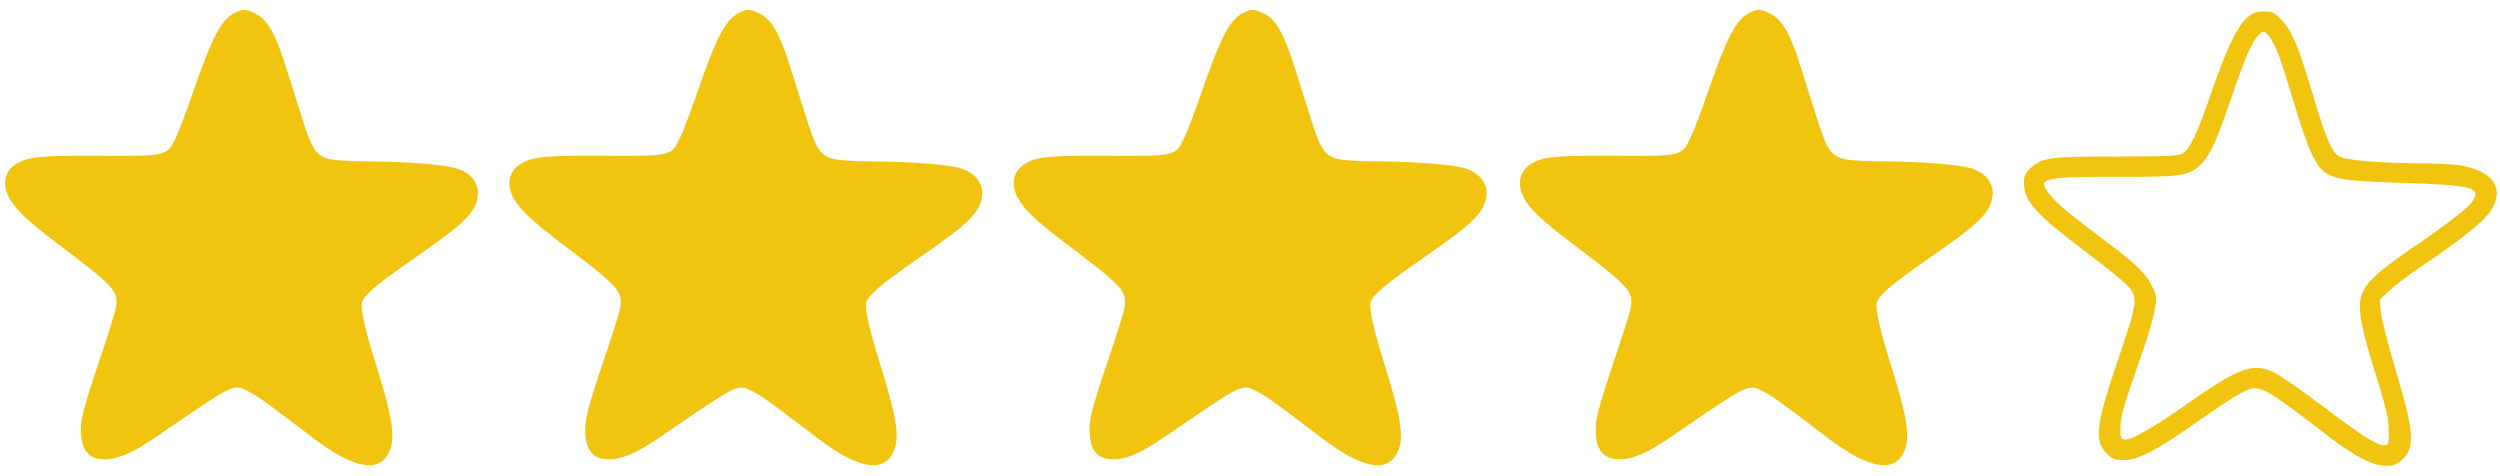
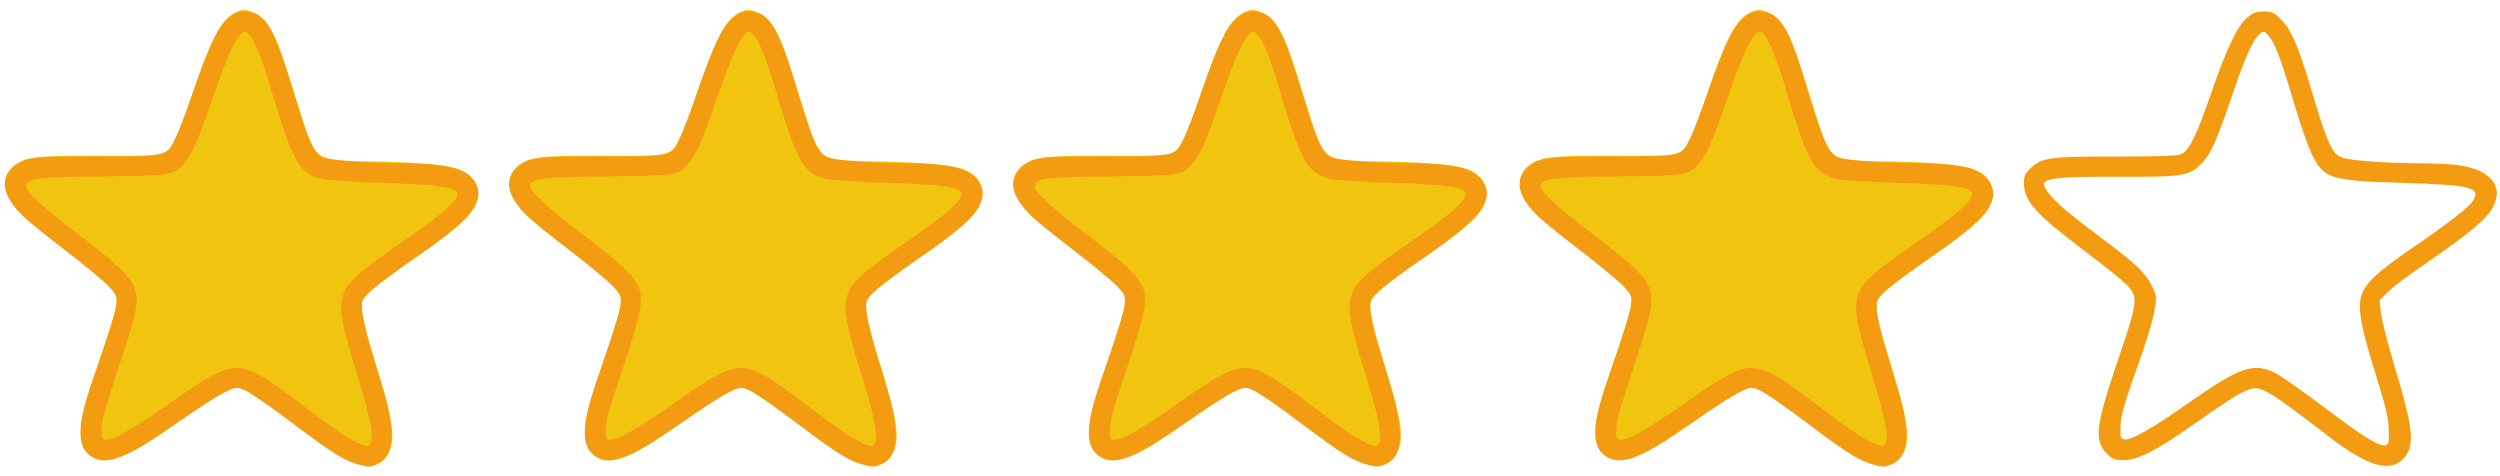
<svg xmlns="http://www.w3.org/2000/svg" version="1.1" id="Layer_1" x="0px" y="0px" viewBox="0 0 1284 244" style="enable-background:new 0 0 1284 244;" xml:space="preserve">
  <style type="text/css">
	.st0{fill:#F1C40F;}
+ 	.st1{fill:#F39C12;}
</style>
  <g transform="translate(0,640) scale(0.1,-0.1)">
-     <path class="st0" d="M1205.83,6334.11c-69-34-115-122-211-398c-34-99-75-209-92-243c-45-96-43-95-393-93c-303,2-370-5-431-45   c-55-36-68-103-33-169c32-60,90-116,244-233c299-226,319-248,306-332c-4-25-45-155-91-289c-60-178-84-263-88-311   c-8-122,30-180,119-180c71,0,145,32,266,115c279,192,348,236,385,247s45,10,92-15c48-25,85-52,331-239c203-154,333-180,386-76   c38,74,23,176-70,471c-50,161-75,271-67,301c9,38,79,97,265,226c206,143,274,199,307,255c53,91,16,179-89,210c-64,19-256,34-443,35   c-78,0-166,4-195,10c-76,14-99,44-148,199c-22,69-61,192-86,272c-55,176-97,248-158,278   C1259.83,6355.11,1249.83,6355.11,1205.83,6334.11z" />
-     <path class="st0" d="M3795.83,6334.11c-69-34-115-122-211-398c-34-99-75-209-92-243c-45-96-43-95-393-93c-303,2-370-5-431-45   c-55-36-68-103-33-169c32-60,90-116,244-233c299-226,319-248,306-332c-4-25-45-155-91-289c-60-178-84-263-88-311   c-8-122,30-180,119-180c71,0,145,32,266,115c279,192,348,236,385,247s45,10,92-15c48-25,85-52,331-239c203-154,333-180,386-76   c38,74,23,176-70,471c-50,161-75,271-67,301c9,38,79,97,265,226c206,143,274,199,307,255c53,91,16,179-89,210c-64,19-256,34-443,35   c-78,0-166,4-195,10c-76,14-99,44-148,199c-22,69-61,192-86,272c-55,176-97,248-158,278   C3849.83,6355.11,3839.83,6355.11,3795.83,6334.11z" />
-     <path class="st0" d="M6385.83,6334.11c-69-34-115-122-211-398c-34-99-75-209-92-243c-45-96-43-95-393-93c-303,2-370-5-431-45   c-55-36-68-103-33-169c32-60,90-116,244-233c299-226,319-248,306-332c-4-25-45-155-91-289c-60-178-84-263-88-311   c-8-122,30-180,119-180c71,0,145,32,266,115c279,192,348,236,385,247s45,10,92-15c48-25,85-52,331-239c203-154,333-180,386-76   c38,74,23,176-70,471c-50,161-75,271-67,301c9,38,79,97,265,226c206,143,274,199,307,255c53,91,16,179-89,210c-64,19-256,34-443,35   c-78,0-166,4-195,10c-76,14-99,44-148,199c-22,69-61,192-86,272c-55,176-97,248-158,278   C6439.83,6355.11,6429.83,6355.11,6385.83,6334.11z" />
-     <path class="st0" d="M8985.83,6334.11c-69-34-115-122-211-398c-34-99-75-209-92-243c-45-96-43-95-393-93c-303,2-370-5-431-45   c-55-36-68-103-33-169c32-60,90-116,244-233c299-226,319-248,306-332c-4-25-45-155-91-289c-60-178-84-263-88-311   c-8-122,30-180,119-180c71,0,145,32,266,115c279,192,348,236,385,247s45,10,92-15c48-25,85-52,331-239c203-154,333-180,386-76   c38,74,23,176-70,471c-50,161-75,271-67,301c9,38,79,97,265,226c206,143,274,199,307,255c53,91,16,179-89,210c-64,19-256,34-443,35   c-78,0-166,4-195,10c-76,14-99,44-148,199c-22,69-61,192-86,272c-55,176-97,248-158,278   C9039.83,6355.11,9029.83,6355.11,8985.83,6334.11z" />
-     <path class="st0" d="M11543.83,6311.11c-52-42-106-155-184-380c-76-221-114-301-153-321c-21-11-96-14-337-14c-345,0-383-5-441-60   c-28-27-34-39-34-75c0-94,59-160,322-358c97-73,192-150,212-172c53-59,50-84-48-371c-119-349-128-425-56-494c26-25,39-29,83-29   c72,0,166,48,352,179c179,126,254,173,297,186c56,16,100-10,397-239c214-165,329-196,399-108c50,64,40,151-54,462   c-36,121-68,247-71,281l-6,61l46,44c25,25,88,73,139,108c278,190,369,265,401,333c49,103-17,181-175,207c-34,5-124,10-198,10   c-201,1-382,15-417,34c-42,21-71,88-143,332c-70,236-106,320-161,375c-34,34-45,39-87,39   C11588.83,6341.11,11571.83,6335.11,11543.83,6311.11z M11661.83,6202.11c30-44,55-113,120-331c30-102,70-217,89-257   c63-132,92-142,464-153c373-12,414-24,360-101c-23-32-147-126-325-247c-66-45-141-102-167-127c-113-108-111-158,13-555   c40-131,51-181,53-240c1-64-1-75-17-78c-33-7-112,42-312,193c-110,83-225,163-254,178c-113,56-181,32-452-158   c-176-124-288-188-321-183c-21,3-23,8-22,63c1,60,16,111,118,400c25,72,51,163,57,202c12,68,12,72-15,126c-30,63-85,115-256,242   c-58,43-138,105-178,138c-75,61-129,128-118,146c16,26,98,33,371,32c322-2,369,4,424,55c53,47,81,104,157,324   c77,225,105,291,140,338C11620.83,6247.11,11631.83,6246.11,11661.83,6202.11z" />
+     <path class="st0" d="M1205.8,6334.1c-69-34-115-122-211-398c-34-99-75-209-92-243c-45-96-43-95-393-93c-303,2-370-5-431-45   c-55-36-68-103-33-169c32-60,90-116,244-233c299-226,319-248,306-332c-4-25-45-155-91-289c-60-178-84-263-88-311   c-8-122,30-180,119-180c71,0,145,32,266,115c279,192,348,236,385,247s45,10,92-15c48-25,85-52,331-239c203-154,333-180,386-76   c38,74,23,176-70,471c-50,161-75,271-67,301c9,38,79,97,265,226c206,143,274,199,307,255c53,91,16,179-89,210c-64,19-256,34-443,35   c-78,0-166,4-195,10c-76,14-99,44-148,199c-22,69-61,192-86,272c-55,176-97,248-158,278C1259.8,6355.1,1249.8,6355.1,1205.8,6334.1   z" />
+     <path class="st0" d="M3795.8,6334.1c-69-34-115-122-211-398c-34-99-75-209-92-243c-45-96-43-95-393-93c-303,2-370-5-431-45   c-55-36-68-103-33-169c32-60,90-116,244-233c299-226,319-248,306-332c-4-25-45-155-91-289c-60-178-84-263-88-311   c-8-122,30-180,119-180c71,0,145,32,266,115c279,192,348,236,385,247s45,10,92-15c48-25,85-52,331-239c203-154,333-180,386-76   c38,74,23,176-70,471c-50,161-75,271-67,301c9,38,79,97,265,226c206,143,274,199,307,255c53,91,16,179-89,210c-64,19-256,34-443,35   c-78,0-166,4-195,10c-76,14-99,44-148,199c-22,69-61,192-86,272c-55,176-97,248-158,278C3849.8,6355.1,3839.8,6355.1,3795.8,6334.1   z" />
+     <path class="st0" d="M6385.8,6334.1c-69-34-115-122-211-398c-34-99-75-209-92-243c-45-96-43-95-393-93c-303,2-370-5-431-45   c-55-36-68-103-33-169c32-60,90-116,244-233c299-226,319-248,306-332c-4-25-45-155-91-289c-60-178-84-263-88-311   c-8-122,30-180,119-180c71,0,145,32,266,115c279,192,348,236,385,247s45,10,92-15c48-25,85-52,331-239c203-154,333-180,386-76   c38,74,23,176-70,471c-50,161-75,271-67,301c9,38,79,97,265,226c206,143,274,199,307,255c53,91,16,179-89,210c-64,19-256,34-443,35   c-78,0-166,4-195,10c-76,14-99,44-148,199c-22,69-61,192-86,272c-55,176-97,248-158,278C6439.8,6355.1,6429.8,6355.1,6385.8,6334.1   z" />
+     <path class="st0" d="M8985.8,6334.1c-69-34-115-122-211-398c-34-99-75-209-92-243c-45-96-43-95-393-93c-303,2-370-5-431-45   c-55-36-68-103-33-169c32-60,90-116,244-233c299-226,319-248,306-332c-4-25-45-155-91-289c-60-178-84-263-88-311   c-8-122,30-180,119-180c71,0,145,32,266,115c279,192,348,236,385,247s45,10,92-15c48-25,85-52,331-239c203-154,333-180,386-76   c38,74,23,176-70,471c-50,161-75,271-67,301c9,38,79,97,265,226c206,143,274,199,307,255c53,91,16,179-89,210c-64,19-256,34-443,35   c-78,0-166,4-195,10c-76,14-99,44-148,199c-22,69-61,192-86,272c-55,176-97,248-158,278C9039.8,6355.1,9029.8,6355.1,8985.8,6334.1   z" />
+     <path class="st1" d="M11543.8,6311.1c-52-42-106-155-184-380c-76-221-114-301-153-321c-21-11-96-14-337-14c-345,0-383-5-441-60   c-28-27-34-39-34-75c0-94,59-160,322-358c97-73,192-150,212-172c53-59,50-84-48-371c-119-349-128-425-56-494c26-25,39-29,83-29   c72,0,166,48,352,179c179,126,254,173,297,186c56,16,100-10,397-239c214-165,329-196,399-108c50,64,40,151-54,462   c-36,121-68,247-71,281l-6,61l46,44c25,25,88,73,139,108c278,190,369,265,401,333c49,103-17,181-175,207c-34,5-124,10-198,10   c-201,1-382,15-417,34c-42,21-71,88-143,332c-70,236-106,320-161,375c-34,34-45,39-87,39   C11588.8,6341.1,11571.8,6335.1,11543.8,6311.1z M11661.8,6202.1c30-44,55-113,120-331c30-102,70-217,89-257c63-132,92-142,464-153   c373-12,414-24,360-101c-23-32-147-126-325-247c-66-45-141-102-167-127c-113-108-111-158,13-555c40-131,51-181,53-240   c1-64-1-75-17-78c-33-7-112,42-312,193c-110,83-225,163-254,178c-113,56-181,32-452-158c-176-124-288-188-321-183c-21,3-23,8-22,63   c1,60,16,111,118,400c25,72,51,163,57,202c12,68,12,72-15,126c-30,63-85,115-256,242c-58,43-138,105-178,138   c-75,61-129,128-118,146c16,26,98,33,371,32c322-2,369,4,424,55c53,47,81,104,157,324c77,225,105,291,140,338   C11620.8,6247.1,11631.8,6246.1,11661.8,6202.1z" />
  </g>
+   <path class="st1" d="M635,9.6c-5.5,5-9.5,13.4-17.5,36.4c-3.6,10.7-7.9,22-9.5,25.1c-4.8,9.6-3.5,9.3-39.9,9.3  c-34.8,0-37.8,0.4-43.6,5.8c-6.7,6.2-5.3,14,4.4,24c2.6,2.7,12.6,10.8,22.2,18.1c9.6,7.4,19.7,15.7,22.4,18.5  c4.7,5.1,4.8,5.3,4.1,9.9c-0.7,4.9-4.3,16.2-11.3,36.2c-9.4,26.4-9.4,37.6-0.2,42.3c7.6,3.9,18-0.6,44.5-19.2  c8.8-6.2,18.8-12.6,22.2-14.3c6.3-3.1,6.3-3.1,10.6-1.4c2.4,0.9,13.7,8.7,25.2,17.4c21.2,15.9,26.5,19.2,34.9,21.3  c3.9,1,5,0.9,8.3-0.7c8.6-4.3,9.5-16,2.8-38.4c-2.1-6.9-5.3-17.7-7.2-24c-1.9-6.3-3.5-13.9-3.6-16.9c-0.2-5.2-0.1-5.4,4.9-10  c2.8-2.5,12.9-10,22.5-16.6c26.6-18.2,35-27.9,31.8-36.4c-3.4-8.8-13.7-12.1-38-12.1c-18.7-0.1-38.2-1.6-41.6-3.2  c-4.2-2-7.5-9.2-13.8-30.2c-11.1-37.3-15.4-44.6-26.4-44.6C639.9,5.9,638.3,6.6,635,9.6z M648.9,22.7c1.7,3.2,4.9,12,7.2,19.7  c12.1,40.9,15.2,46.6,27.1,49.5c2.4,0.6,16.3,1.5,30.9,2c33.3,1,41,2.6,38.1,7.7c-2.1,3.9-10.3,10.7-27.1,22.2  c-21.2,14.7-27.7,20.2-30.1,25.5c-3.5,7.6-2.3,15.3,7,45.3c7.5,24.2,8.8,34.3,4.2,34.3c-3.9,0-14.4-6.6-31.1-19.5  c-9.6-7.5-20.7-15.2-24.7-17.2c-12.6-6.2-17.6-4.6-45.7,15.2c-24.7,17.3-34.4,21.8-34.7,16.2c-0.4-6,0.9-11.1,8.8-34.7  c9.8-29,11-35.8,7.5-42.6c-2.8-5.5-11.1-13.1-29.7-27.1c-16.9-12.7-25.9-21.2-25.3-24.1c0.7-3.5,6.7-4.2,39.6-4.5  c35-0.3,36.3-0.5,41.6-6.8c4.2-4.9,6.8-10.8,14.1-31.9c9.5-27.5,14.2-36.8,17.9-35.4C645.3,16.8,647.3,19.6,648.9,22.7z" />
+   <path class="st1" d="M895.1,9.6c-5.5,5-9.5,13.4-17.5,36.4c-3.6,10.7-7.9,22-9.5,25.1c-4.8,9.6-3.5,9.3-39.9,9.3  c-34.8,0-37.8,0.4-43.6,5.8c-6.7,6.2-5.3,14,4.4,24c2.6,2.7,12.6,10.8,22.2,18.1c9.6,7.4,19.7,15.7,22.4,18.5  c4.7,5.1,4.8,5.3,4.1,9.9c-0.7,4.9-4.3,16.2-11.3,36.2c-9.4,26.4-9.4,37.6-0.2,42.3c7.6,3.9,18-0.6,44.5-19.2  c8.8-6.2,18.8-12.6,22.2-14.3c6.3-3.1,6.3-3.1,10.6-1.4c2.4,0.9,13.7,8.7,25.2,17.4c21.2,15.9,26.5,19.2,34.9,21.3  c3.9,1,5,0.9,8.3-0.7c8.6-4.3,9.5-16,2.8-38.4c-2.1-6.9-5.3-17.7-7.2-24c-1.9-6.3-3.5-13.9-3.6-16.9c-0.2-5.2-0.1-5.4,4.9-10  c2.8-2.5,12.9-10,22.5-16.6c26.6-18.2,35-27.9,31.8-36.4c-3.4-8.8-13.7-12.1-38-12.1c-18.7-0.1-38.2-1.6-41.6-3.2  c-4.2-2-7.5-9.2-13.8-30.2c-11.1-37.3-15.4-44.6-26.4-44.6C900,5.9,898.4,6.6,895.1,9.6z M909,22.7c1.7,3.2,4.9,12,7.2,19.7  c12.1,40.9,15.2,46.6,27.1,49.5c2.4,0.6,16.3,1.5,30.9,2c33.3,1,41,2.6,38.1,7.7c-2.1,3.9-10.3,10.7-27.1,22.2  c-21.2,14.7-27.7,20.2-30.1,25.5c-3.5,7.6-2.3,15.3,7,45.3c7.5,24.2,8.8,34.3,4.2,34.3c-3.9,0-14.4-6.6-31.1-19.5  c-9.6-7.5-20.7-15.2-24.7-17.2c-12.6-6.2-17.6-4.6-45.7,15.2c-24.7,17.3-34.4,21.8-34.7,16.2c-0.4-6,0.9-11.1,8.8-34.7  c9.8-29,11-35.8,7.5-42.6c-2.8-5.5-11.1-13.1-29.7-27.1c-16.9-12.7-25.9-21.2-25.3-24.1c0.7-3.5,6.7-4.2,39.6-4.5  c35-0.3,36.3-0.5,41.6-6.8c4.2-4.9,6.8-10.8,14.1-31.9c9.5-27.5,14.2-36.8,17.9-35.4C905.4,16.8,907.4,19.6,909,22.7z" />
+   <path class="st1" d="M376.1,9.6c-5.5,5-9.5,13.4-17.5,36.4c-3.6,10.7-7.9,22-9.5,25.1c-4.8,9.6-3.5,9.3-39.9,9.3  c-34.8,0-37.8,0.4-43.6,5.8c-6.7,6.2-5.3,14,4.4,24c2.6,2.7,12.6,10.8,22.2,18.1c9.6,7.4,19.7,15.7,22.4,18.5  c4.7,5.1,4.8,5.3,4.1,9.9c-0.7,4.9-4.3,16.2-11.3,36.2c-9.4,26.4-9.4,37.6-0.2,42.3c7.6,3.9,18-0.6,44.5-19.2  c8.8-6.2,18.8-12.6,22.2-14.3c6.3-3.1,6.3-3.1,10.6-1.4c2.4,0.9,13.7,8.7,25.2,17.4c21.2,15.9,26.5,19.2,34.9,21.3  c3.9,1,5,0.9,8.3-0.7c8.6-4.3,9.5-16,2.8-38.4c-2.1-6.9-5.3-17.7-7.2-24c-1.9-6.3-3.5-13.9-3.6-16.9c-0.2-5.2-0.1-5.4,4.9-10  c2.8-2.5,12.9-10,22.5-16.6c26.6-18.2,35-27.9,31.8-36.4c-3.4-8.8-13.7-12.1-38-12.1c-18.7-0.1-38.2-1.6-41.6-3.2  c-4.2-2-7.5-9.2-13.8-30.2c-11.1-37.3-15.4-44.6-26.4-44.6C381,5.9,379.4,6.6,376.1,9.6z M390,22.7c1.7,3.2,4.9,12,7.2,19.7  c12.1,40.9,15.2,46.6,27.1,49.5c2.4,0.6,16.3,1.5,30.9,2c33.3,1,41,2.6,38.1,7.7c-2.1,3.9-10.3,10.7-27.1,22.2  c-21.2,14.7-27.7,20.2-30.1,25.5c-3.5,7.6-2.3,15.3,7,45.3c7.5,24.2,8.8,34.3,4.2,34.3c-3.9,0-14.4-6.6-31.1-19.5  c-9.6-7.5-20.7-15.2-24.7-17.2c-12.6-6.2-17.6-4.6-45.7,15.2c-24.7,17.3-34.4,21.8-34.7,16.2c-0.4-6,0.9-11.1,8.8-34.7  c9.8-29,11-35.8,7.5-42.6c-2.8-5.5-11.1-13.1-29.7-27.1c-16.9-12.7-25.9-21.2-25.3-24.1c0.7-3.5,6.7-4.2,39.6-4.5  c35-0.3,36.3-0.5,41.6-6.8c4.2-4.9,6.8-10.8,14.1-31.9c9.5-27.5,14.2-36.8,17.9-35.4C386.4,16.8,388.4,19.6,390,22.7z" />
+   <path class="st1" d="M117.1,9.6c-5.5,5-9.5,13.4-17.5,36.4c-3.6,10.7-7.9,22-9.5,25.1c-4.8,9.6-3.5,9.3-39.9,9.3  c-34.8,0-37.8,0.4-43.6,5.8c-6.7,6.2-5.3,14,4.4,24c2.6,2.7,12.6,10.8,22.2,18.1c9.6,7.4,19.7,15.7,22.4,18.5  c4.7,5.1,4.8,5.3,4.1,9.9c-0.7,4.9-4.3,16.2-11.3,36.2c-9.4,26.4-9.4,37.6-0.2,42.3c7.6,3.9,18-0.6,44.5-19.2  c8.8-6.2,18.8-12.6,22.2-14.3c6.3-3.1,6.3-3.1,10.6-1.4c2.4,0.9,13.7,8.7,25.2,17.4c21.2,15.9,26.5,19.2,34.9,21.3  c3.9,1,5,0.9,8.3-0.7c8.6-4.3,9.5-16,2.8-38.4c-2.1-6.9-5.3-17.7-7.2-24c-1.9-6.3-3.5-13.9-3.6-16.9c-0.2-5.2-0.1-5.4,4.9-10  c2.8-2.5,12.9-10,22.5-16.6c26.6-18.2,35-27.9,31.8-36.4c-3.4-8.8-13.7-12.1-38-12.1c-18.7-0.1-38.2-1.6-41.6-3.2  c-4.2-2-7.5-9.2-13.8-30.2c-11.1-37.3-15.4-44.6-26.4-44.6C122,5.9,120.4,6.6,117.1,9.6z M131,22.7c1.7,3.2,4.9,12,7.2,19.7  c12.1,40.9,15.2,46.6,27.1,49.5c2.4,0.6,16.3,1.5,30.9,2c33.3,1,41,2.6,38.1,7.7c-2.1,3.9-10.3,10.7-27.1,22.2  c-21.2,14.7-27.7,20.2-30.1,25.5c-3.5,7.6-2.3,15.3,7,45.3c7.5,24.2,8.8,34.3,4.2,34.3c-3.9,0-14.4-6.6-31.1-19.5  c-9.6-7.5-20.7-15.2-24.7-17.2c-12.6-6.2-17.6-4.6-45.7,15.2c-24.7,17.3-34.4,21.8-34.7,16.2c-0.4-6,0.9-11.1,8.8-34.7  c9.8-29,11-35.8,7.5-42.6c-2.8-5.5-11.1-13.1-29.7-27.1c-16.9-12.7-25.9-21.2-25.3-24.1c0.7-3.5,6.7-4.2,39.6-4.5  c35-0.3,36.3-0.5,41.6-6.8c4.2-4.9,6.8-10.8,14.1-31.9c9.5-27.5,14.2-36.8,17.9-35.4C127.4,16.8,129.4,19.6,131,22.7z" />
</svg>
